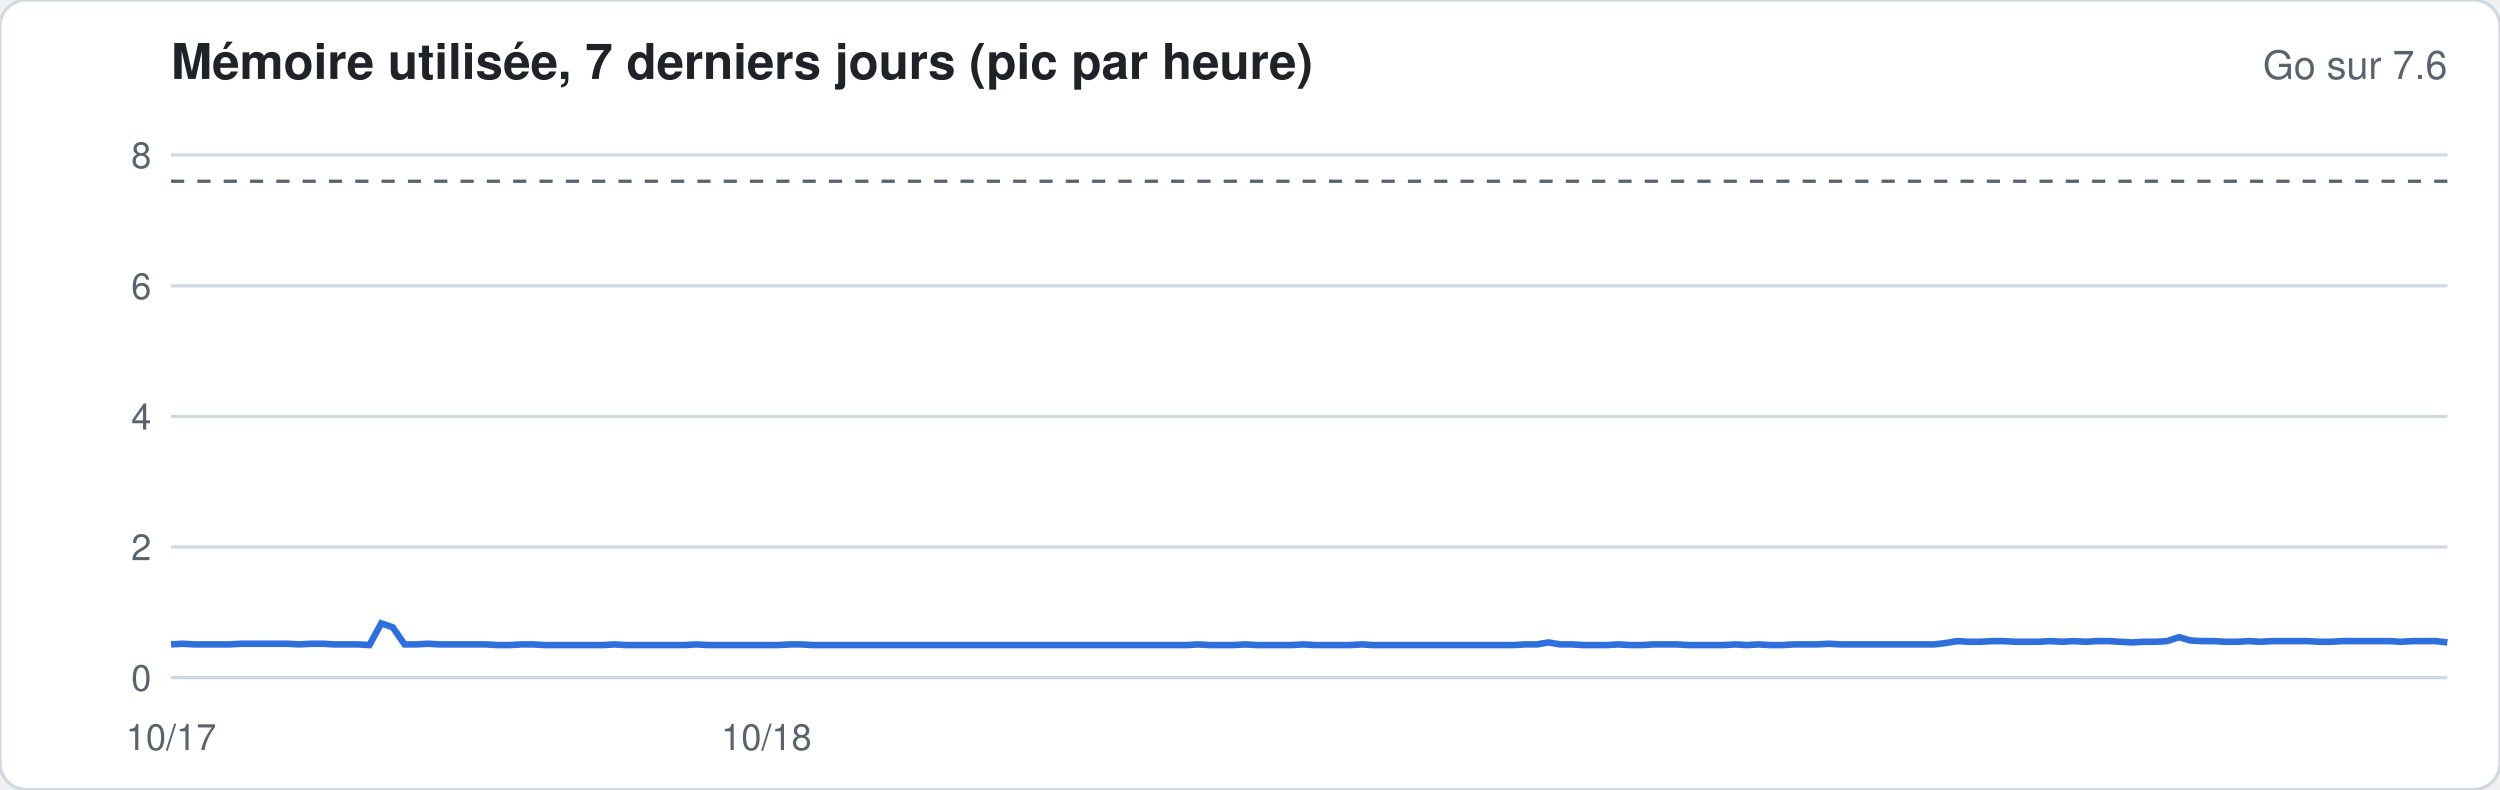
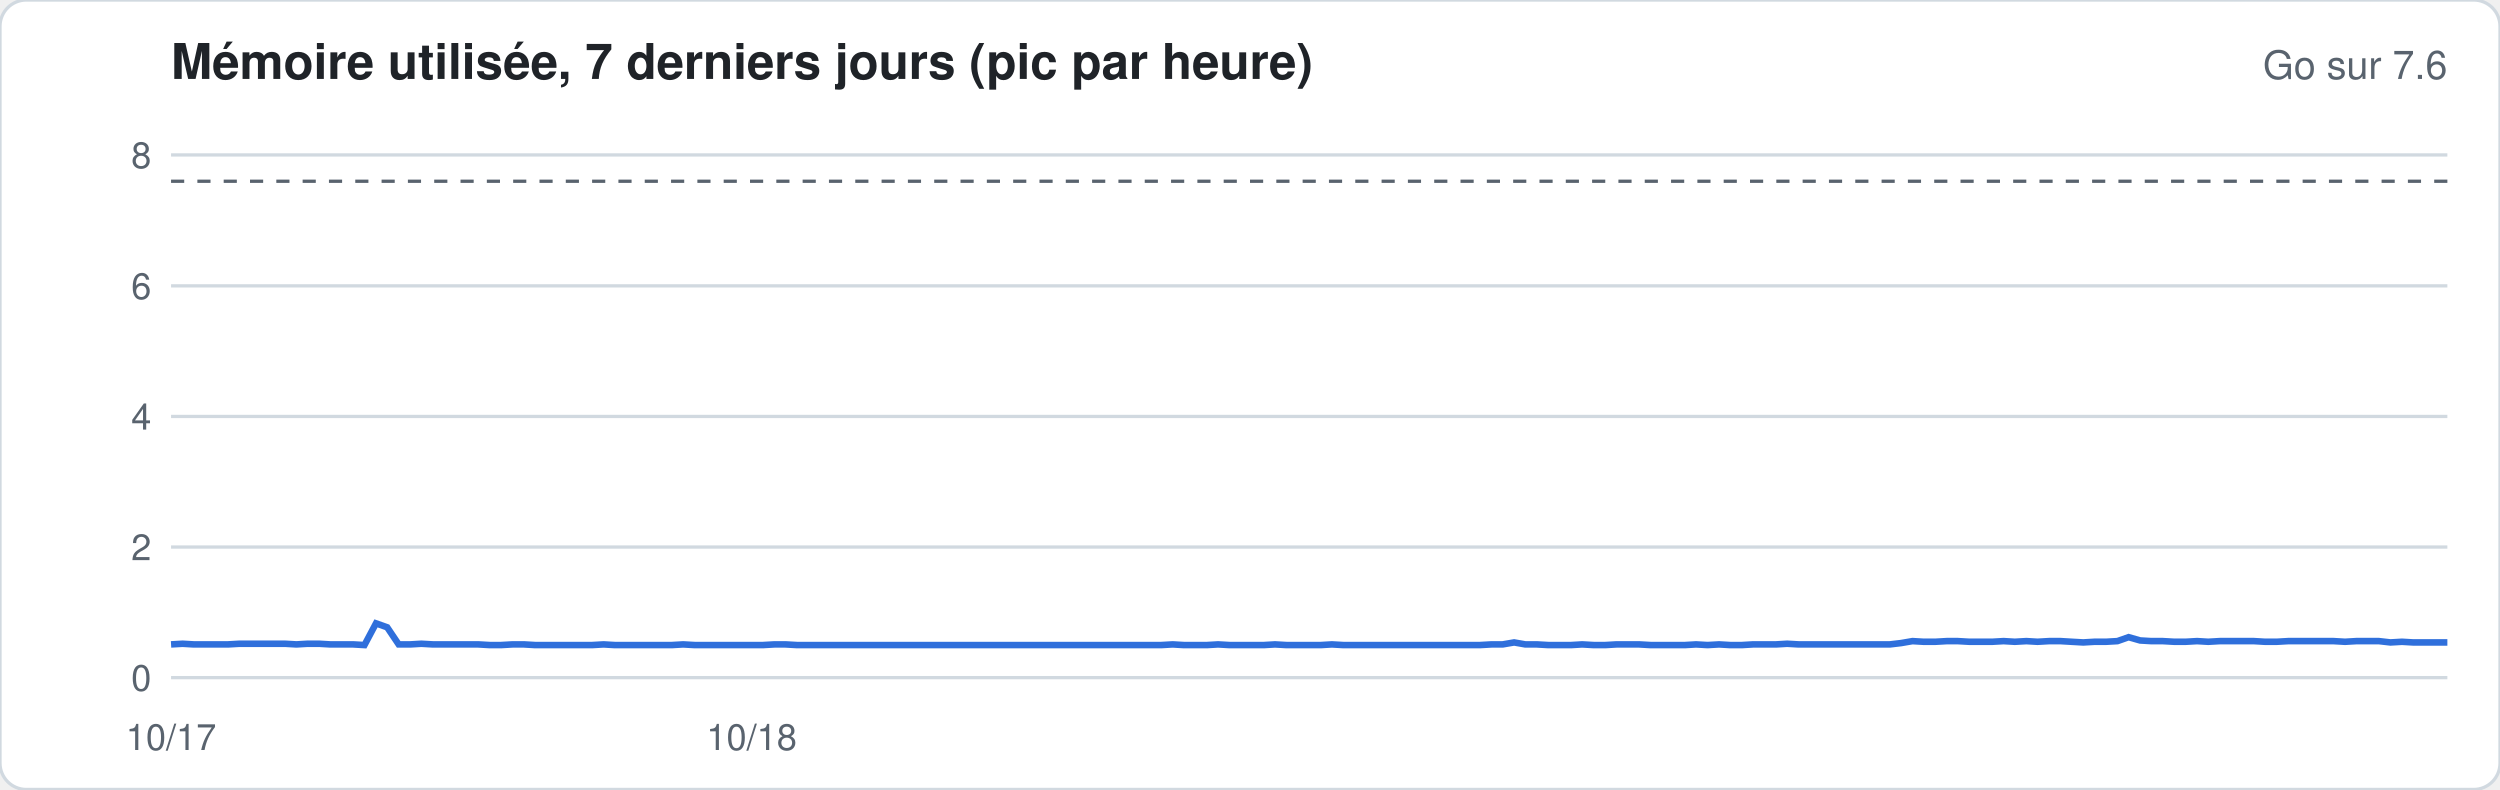
<svg xmlns="http://www.w3.org/2000/svg" width="760" height="240" viewBox="0 0 760 240" font-family="-apple-system,Segoe UI,Helvetica,Arial,sans-serif">
  <rect width="760" height="240" rx="8" fill="#ffffff" stroke="#d1d9e0" />
  <text x="52" y="24" font-size="15" font-weight="600" fill="#1f2328">Mémoire utilisée, 7 derniers jours (pic par heure)</text>
  <text x="744" y="24" font-size="12" fill="#59636e" text-anchor="end">Go sur 7.6</text>
  <line x1="52" x2="744" y1="206.0" y2="206.0" stroke="#d1d9e0" stroke-width="1" />
  <text x="46" y="210.0" font-size="11" fill="#59636e" text-anchor="end">0</text>
  <line x1="52" x2="744" y1="166.3" y2="166.3" stroke="#d1d9e0" stroke-width="1" />
  <text x="46" y="170.3" font-size="11" fill="#59636e" text-anchor="end">2</text>
  <line x1="52" x2="744" y1="126.6" y2="126.6" stroke="#d1d9e0" stroke-width="1" />
  <text x="46" y="130.6" font-size="11" fill="#59636e" text-anchor="end">4</text>
  <line x1="52" x2="744" y1="86.9" y2="86.9" stroke="#d1d9e0" stroke-width="1" />
  <text x="46" y="90.9" font-size="11" fill="#59636e" text-anchor="end">6</text>
  <line x1="52" x2="744" y1="47.1" y2="47.1" stroke="#d1d9e0" stroke-width="1" />
  <text x="46" y="51.1" font-size="11" fill="#59636e" text-anchor="end">8</text>
  <line x1="52" x2="744" y1="55.1" y2="55.1" stroke="#59636e" stroke-dasharray="4 4" />
-   <polyline fill="none" stroke="#2f6fdb" stroke-width="2" points="52.0,195.9 55.5,195.7 59.1,195.9 62.6,195.9 66.2,195.9 69.7,195.9 73.3,195.7 76.8,195.7 80.4,195.7 83.9,195.7 87.5,195.7 91.0,195.9 94.6,195.7 98.1,195.7 101.7,195.9 105.2,195.9 108.8,195.9 112.3,196.1 115.9,189.5 119.4,190.7 123.0,195.9 126.5,195.9 130.1,195.7 133.6,195.9 137.2,195.9 140.7,195.9 144.3,195.9 147.8,195.9 151.4,196.1 154.9,196.1 158.5,195.9 162.0,195.9 165.6,196.1 169.1,196.1 172.7,196.1 176.2,196.1 179.8,196.1 183.3,196.1 186.9,195.9 190.4,196.1 193.9,196.1 197.5,196.1 201.0,196.1 204.6,196.1 208.1,196.1 211.7,195.9 215.2,196.1 218.8,196.1 222.3,196.1 225.9,196.1 229.4,196.1 233.0,196.1 236.5,196.1 240.1,195.9 243.6,195.9 247.2,196.1 250.7,196.1 254.3,196.1 257.8,196.1 261.4,196.1 264.9,196.1 268.5,196.1 272.0,196.1 275.6,196.1 279.1,196.1 282.7,196.1 286.2,196.1 289.8,196.1 293.3,196.1 296.9,196.1 300.4,196.1 304.0,196.1 307.5,196.1 311.1,196.1 314.6,196.1 318.2,196.1 321.7,196.1 325.3,196.1 328.8,196.1 332.3,196.1 335.9,196.1 339.4,196.1 343.0,196.1 346.5,196.1 350.1,196.1 353.6,196.1 357.2,196.1 360.7,196.1 364.3,195.9 367.8,196.1 371.4,196.1 374.9,196.1 378.5,195.9 382.0,196.1 385.6,196.1 389.1,196.1 392.7,196.1 396.2,195.9 399.8,196.1 403.3,196.1 406.9,196.1 410.4,196.1 414.0,195.9 417.5,196.1 421.1,196.1 424.6,196.1 428.2,196.1 431.7,196.1 435.3,196.1 438.8,196.1 442.4,196.1 445.9,196.1 449.5,196.1 453.0,196.1 456.6,196.1 460.1,196.1 463.7,195.9 467.2,195.9 470.7,195.3 474.3,195.9 477.8,195.9 481.4,196.1 484.9,196.1 488.5,196.1 492.0,195.9 495.6,196.1 499.1,196.1 502.7,195.9 506.2,195.9 509.8,195.9 513.3,196.1 516.9,196.1 520.4,196.1 524.0,196.1 527.5,195.9 531.1,196.1 534.6,195.9 538.2,196.1 541.7,196.1 545.3,195.9 548.8,195.9 552.4,195.9 555.9,195.7 559.5,195.9 563.0,195.9 566.6,195.9 570.1,195.9 573.7,195.9 577.2,195.9 580.8,195.9 584.3,195.9 587.9,195.9 591.4,195.5 595.0,194.9 598.5,195.1 602.1,195.1 605.6,194.9 609.1,194.9 612.7,195.1 616.2,195.1 619.8,195.1 623.3,194.9 626.9,195.1 630.4,194.9 634.0,195.1 637.5,194.9 641.1,194.9 644.6,195.1 648.2,195.3 651.7,195.1 655.3,195.1 658.8,194.9 662.4,193.7 665.9,194.7 669.5,194.9 673.0,194.9 676.6,195.1 680.1,195.1 683.7,194.9 687.2,195.1 690.8,194.9 694.3,194.9 697.9,194.9 701.4,194.9 705.0,195.1 708.5,195.1 712.1,194.9 715.6,194.9 719.2,194.9 722.7,194.9 726.3,194.9 729.8,195.1 733.4,194.9 736.9,194.9 740.5,194.9 744.0,195.3" />
+   <polyline fill="none" stroke="#2f6fdb" stroke-width="2" points="52.0,195.9 55.5,195.7 58.9,195.9 62.4,195.9 65.8,195.9 69.3,195.9 72.8,195.7 76.2,195.7 79.7,195.7 83.1,195.7 86.6,195.7 90.1,195.9 93.5,195.7 97.0,195.7 100.4,195.9 103.9,195.9 107.4,195.9 110.8,196.1 114.3,189.5 117.7,190.7 121.2,195.9 124.7,195.9 128.1,195.7 131.6,195.9 135.0,195.9 138.5,195.9 142.0,195.9 145.4,195.9 148.9,196.1 152.3,196.1 155.8,195.9 159.3,195.9 162.7,196.1 166.2,196.1 169.6,196.1 173.1,196.1 176.6,196.1 180.0,196.1 183.5,195.9 186.9,196.1 190.4,196.1 193.9,196.1 197.3,196.1 200.8,196.1 204.2,196.1 207.7,195.9 211.2,196.1 214.6,196.1 218.1,196.1 221.5,196.1 225.0,196.1 228.5,196.1 231.9,196.1 235.4,195.9 238.8,195.9 242.3,196.1 245.8,196.1 249.2,196.1 252.7,196.1 256.1,196.1 259.6,196.1 263.1,196.1 266.5,196.1 270.0,196.1 273.4,196.1 276.9,196.1 280.4,196.1 283.8,196.1 287.3,196.1 290.7,196.1 294.2,196.1 297.7,196.1 301.1,196.1 304.6,196.1 308.0,196.1 311.5,196.1 315.0,196.1 318.4,196.1 321.9,196.1 325.3,196.1 328.8,196.1 332.3,196.1 335.7,196.1 339.2,196.1 342.6,196.1 346.1,196.1 349.6,196.1 353.0,196.1 356.5,195.9 359.9,196.1 363.4,196.1 366.9,196.1 370.3,195.9 373.8,196.1 377.2,196.1 380.7,196.1 384.2,196.1 387.6,195.9 391.1,196.1 394.5,196.1 398.0,196.1 401.5,196.1 404.9,195.9 408.4,196.1 411.8,196.1 415.3,196.1 418.8,196.1 422.2,196.1 425.7,196.1 429.1,196.1 432.6,196.1 436.1,196.1 439.5,196.1 443.0,196.1 446.4,196.1 449.9,196.1 453.4,195.9 456.8,195.9 460.3,195.3 463.7,195.9 467.2,195.9 470.7,196.1 474.1,196.1 477.6,196.1 481.0,195.9 484.5,196.1 488.0,196.1 491.4,195.9 494.9,195.9 498.3,195.9 501.8,196.1 505.3,196.1 508.7,196.1 512.2,196.1 515.6,195.9 519.1,196.1 522.6,195.9 526.0,196.1 529.5,196.1 532.9,195.9 536.4,195.9 539.9,195.9 543.3,195.7 546.8,195.9 550.2,195.9 553.7,195.9 557.2,195.9 560.6,195.9 564.1,195.9 567.5,195.9 571.0,195.9 574.5,195.9 577.9,195.5 581.4,194.9 584.8,195.1 588.3,195.1 591.8,194.9 595.2,194.9 598.7,195.1 602.1,195.1 605.6,195.1 609.1,194.9 612.5,195.1 616.0,194.9 619.4,195.1 622.9,194.9 626.4,194.9 629.8,195.1 633.3,195.3 636.7,195.1 640.2,195.1 643.7,194.9 647.1,193.7 650.6,194.7 654.0,194.9 657.5,194.9 661.0,195.1 664.4,195.1 667.9,194.9 671.3,195.1 674.8,194.9 678.3,194.9 681.7,194.9 685.2,194.9 688.6,195.1 692.1,195.1 695.6,194.9 699.0,194.9 702.5,194.9 705.9,194.9 709.4,194.9 712.9,195.1 716.3,194.9 719.8,194.9 723.2,194.9 726.7,195.3 730.2,195.1 733.6,195.3 737.1,195.3 740.5,195.3 744.0,195.3" />
  <text x="52.0" y="228" font-size="11" fill="#59636e" text-anchor="middle">10/17</text>
-   <text x="233.0" y="228" font-size="11" fill="#59636e" text-anchor="middle">10/18</text>
+   <text x="228.5" y="228" font-size="11" fill="#59636e" text-anchor="middle">10/18</text>
</svg>
